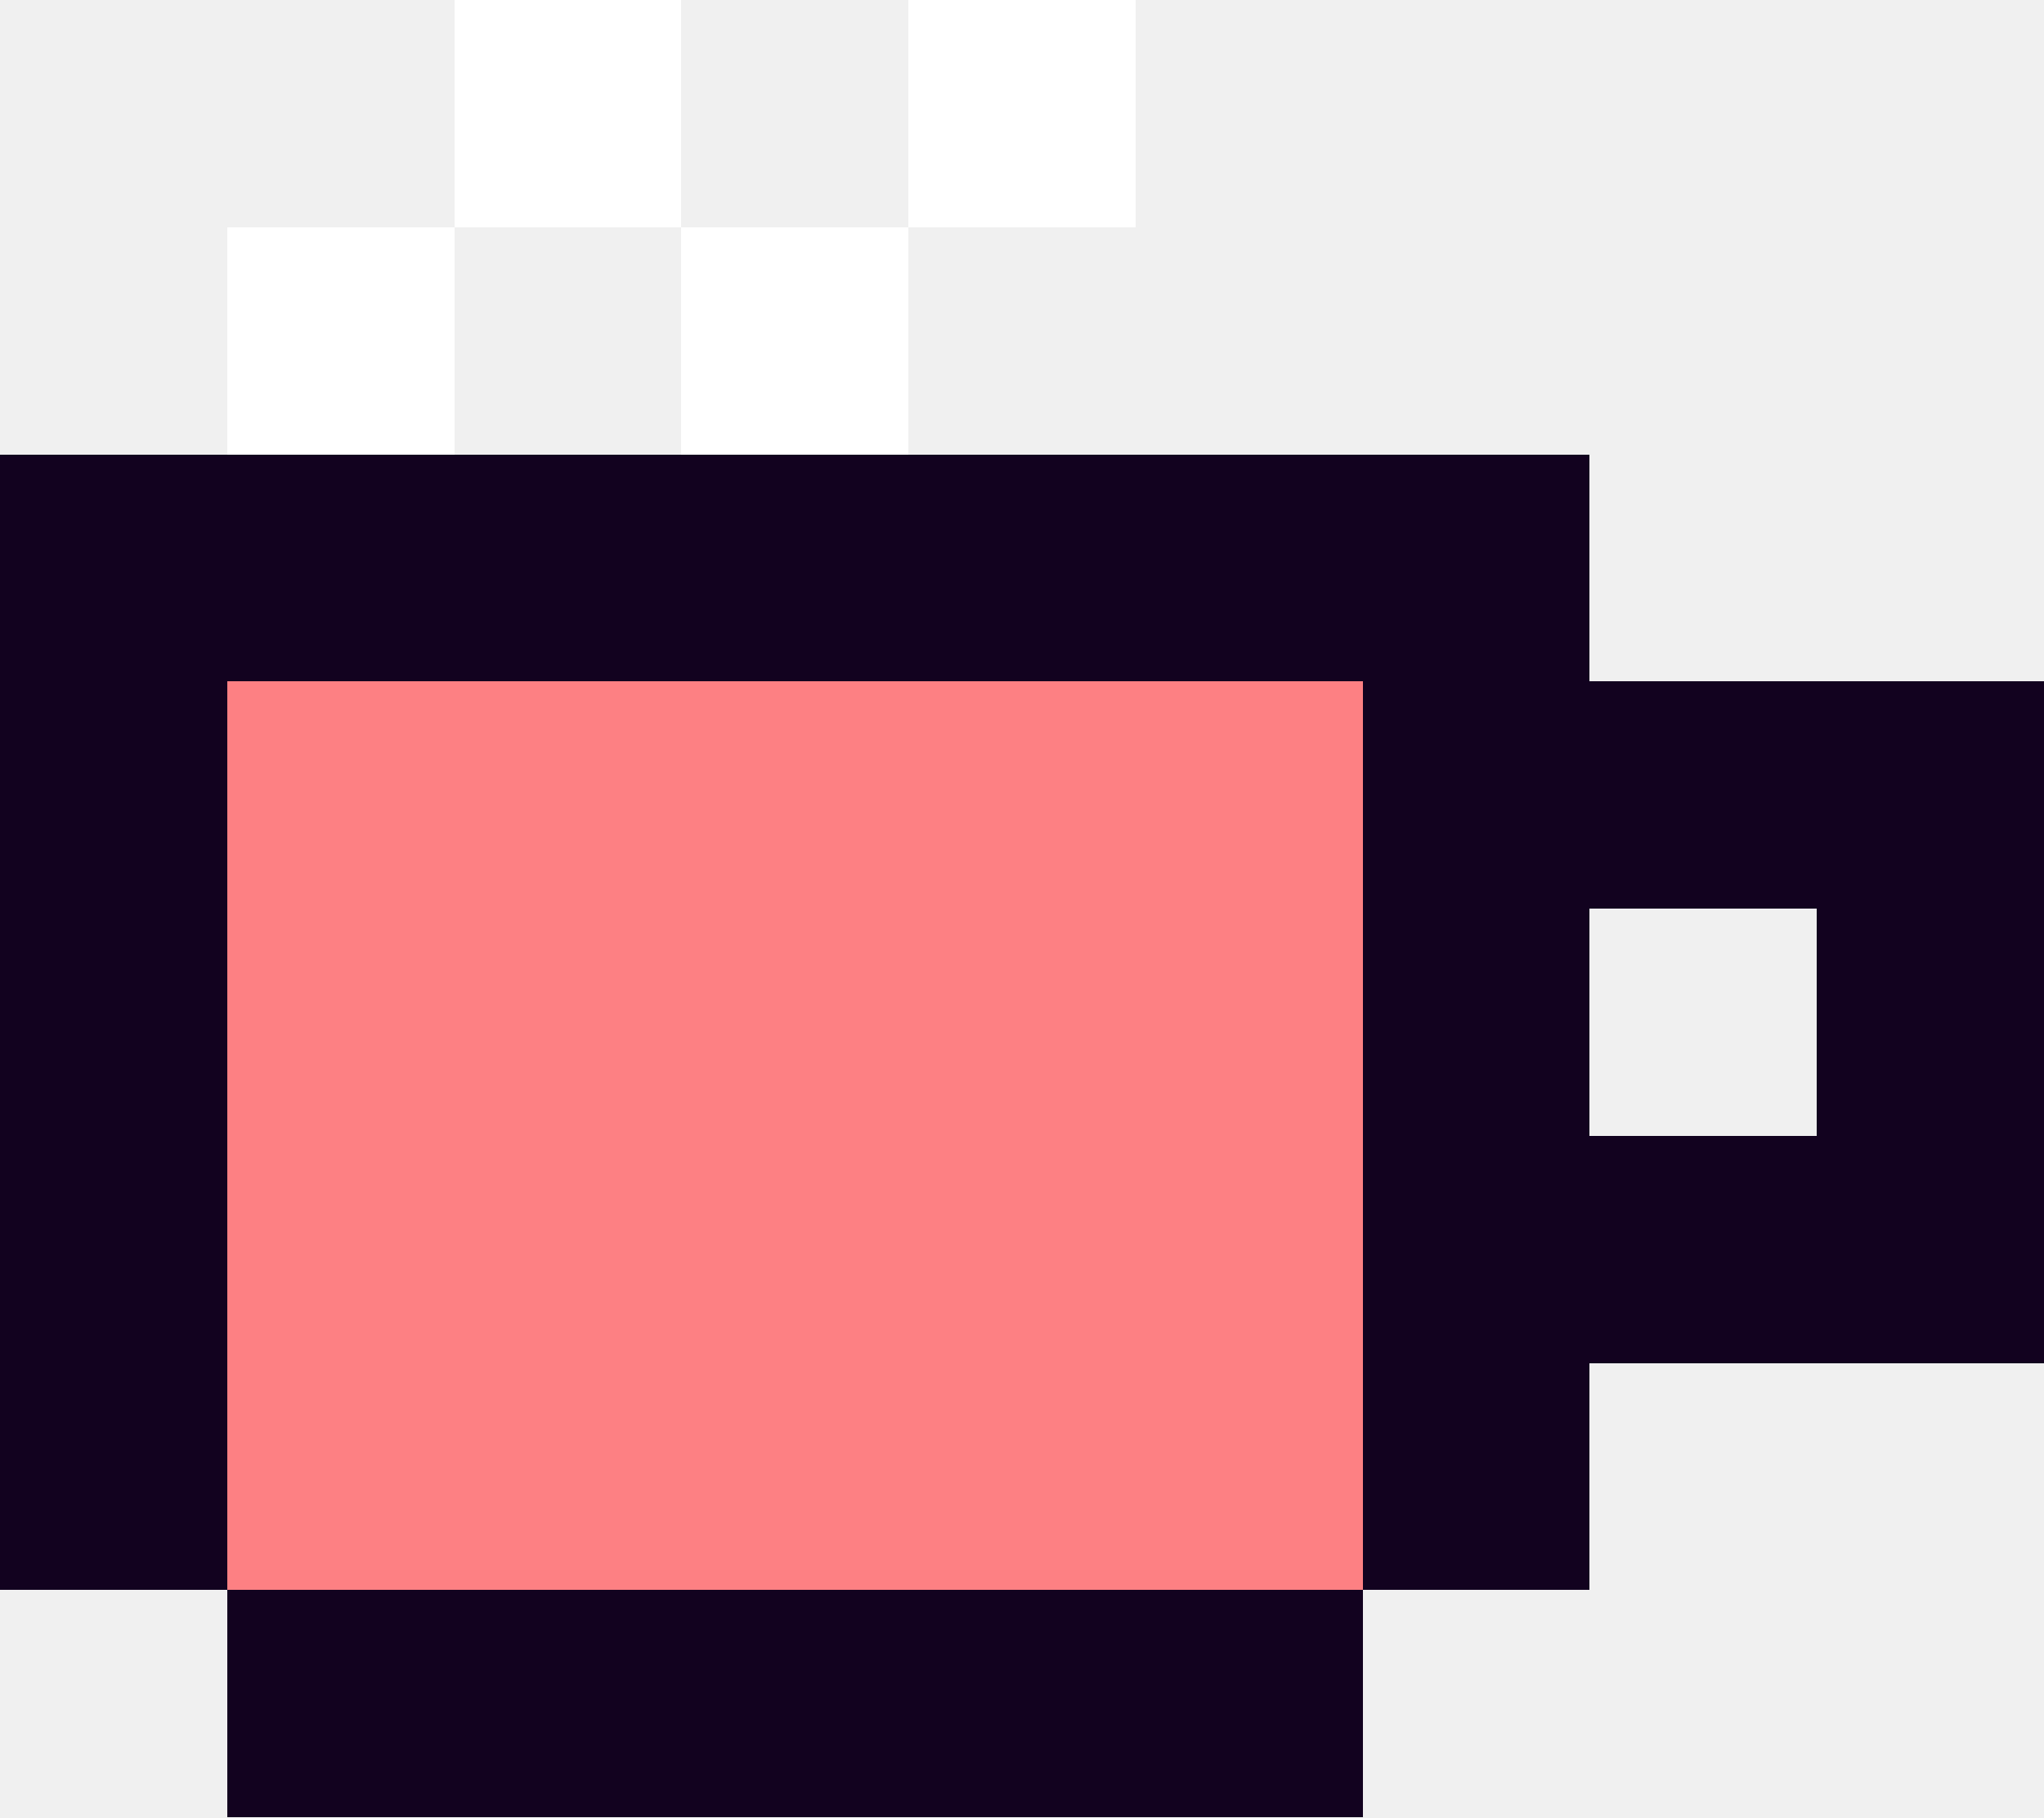
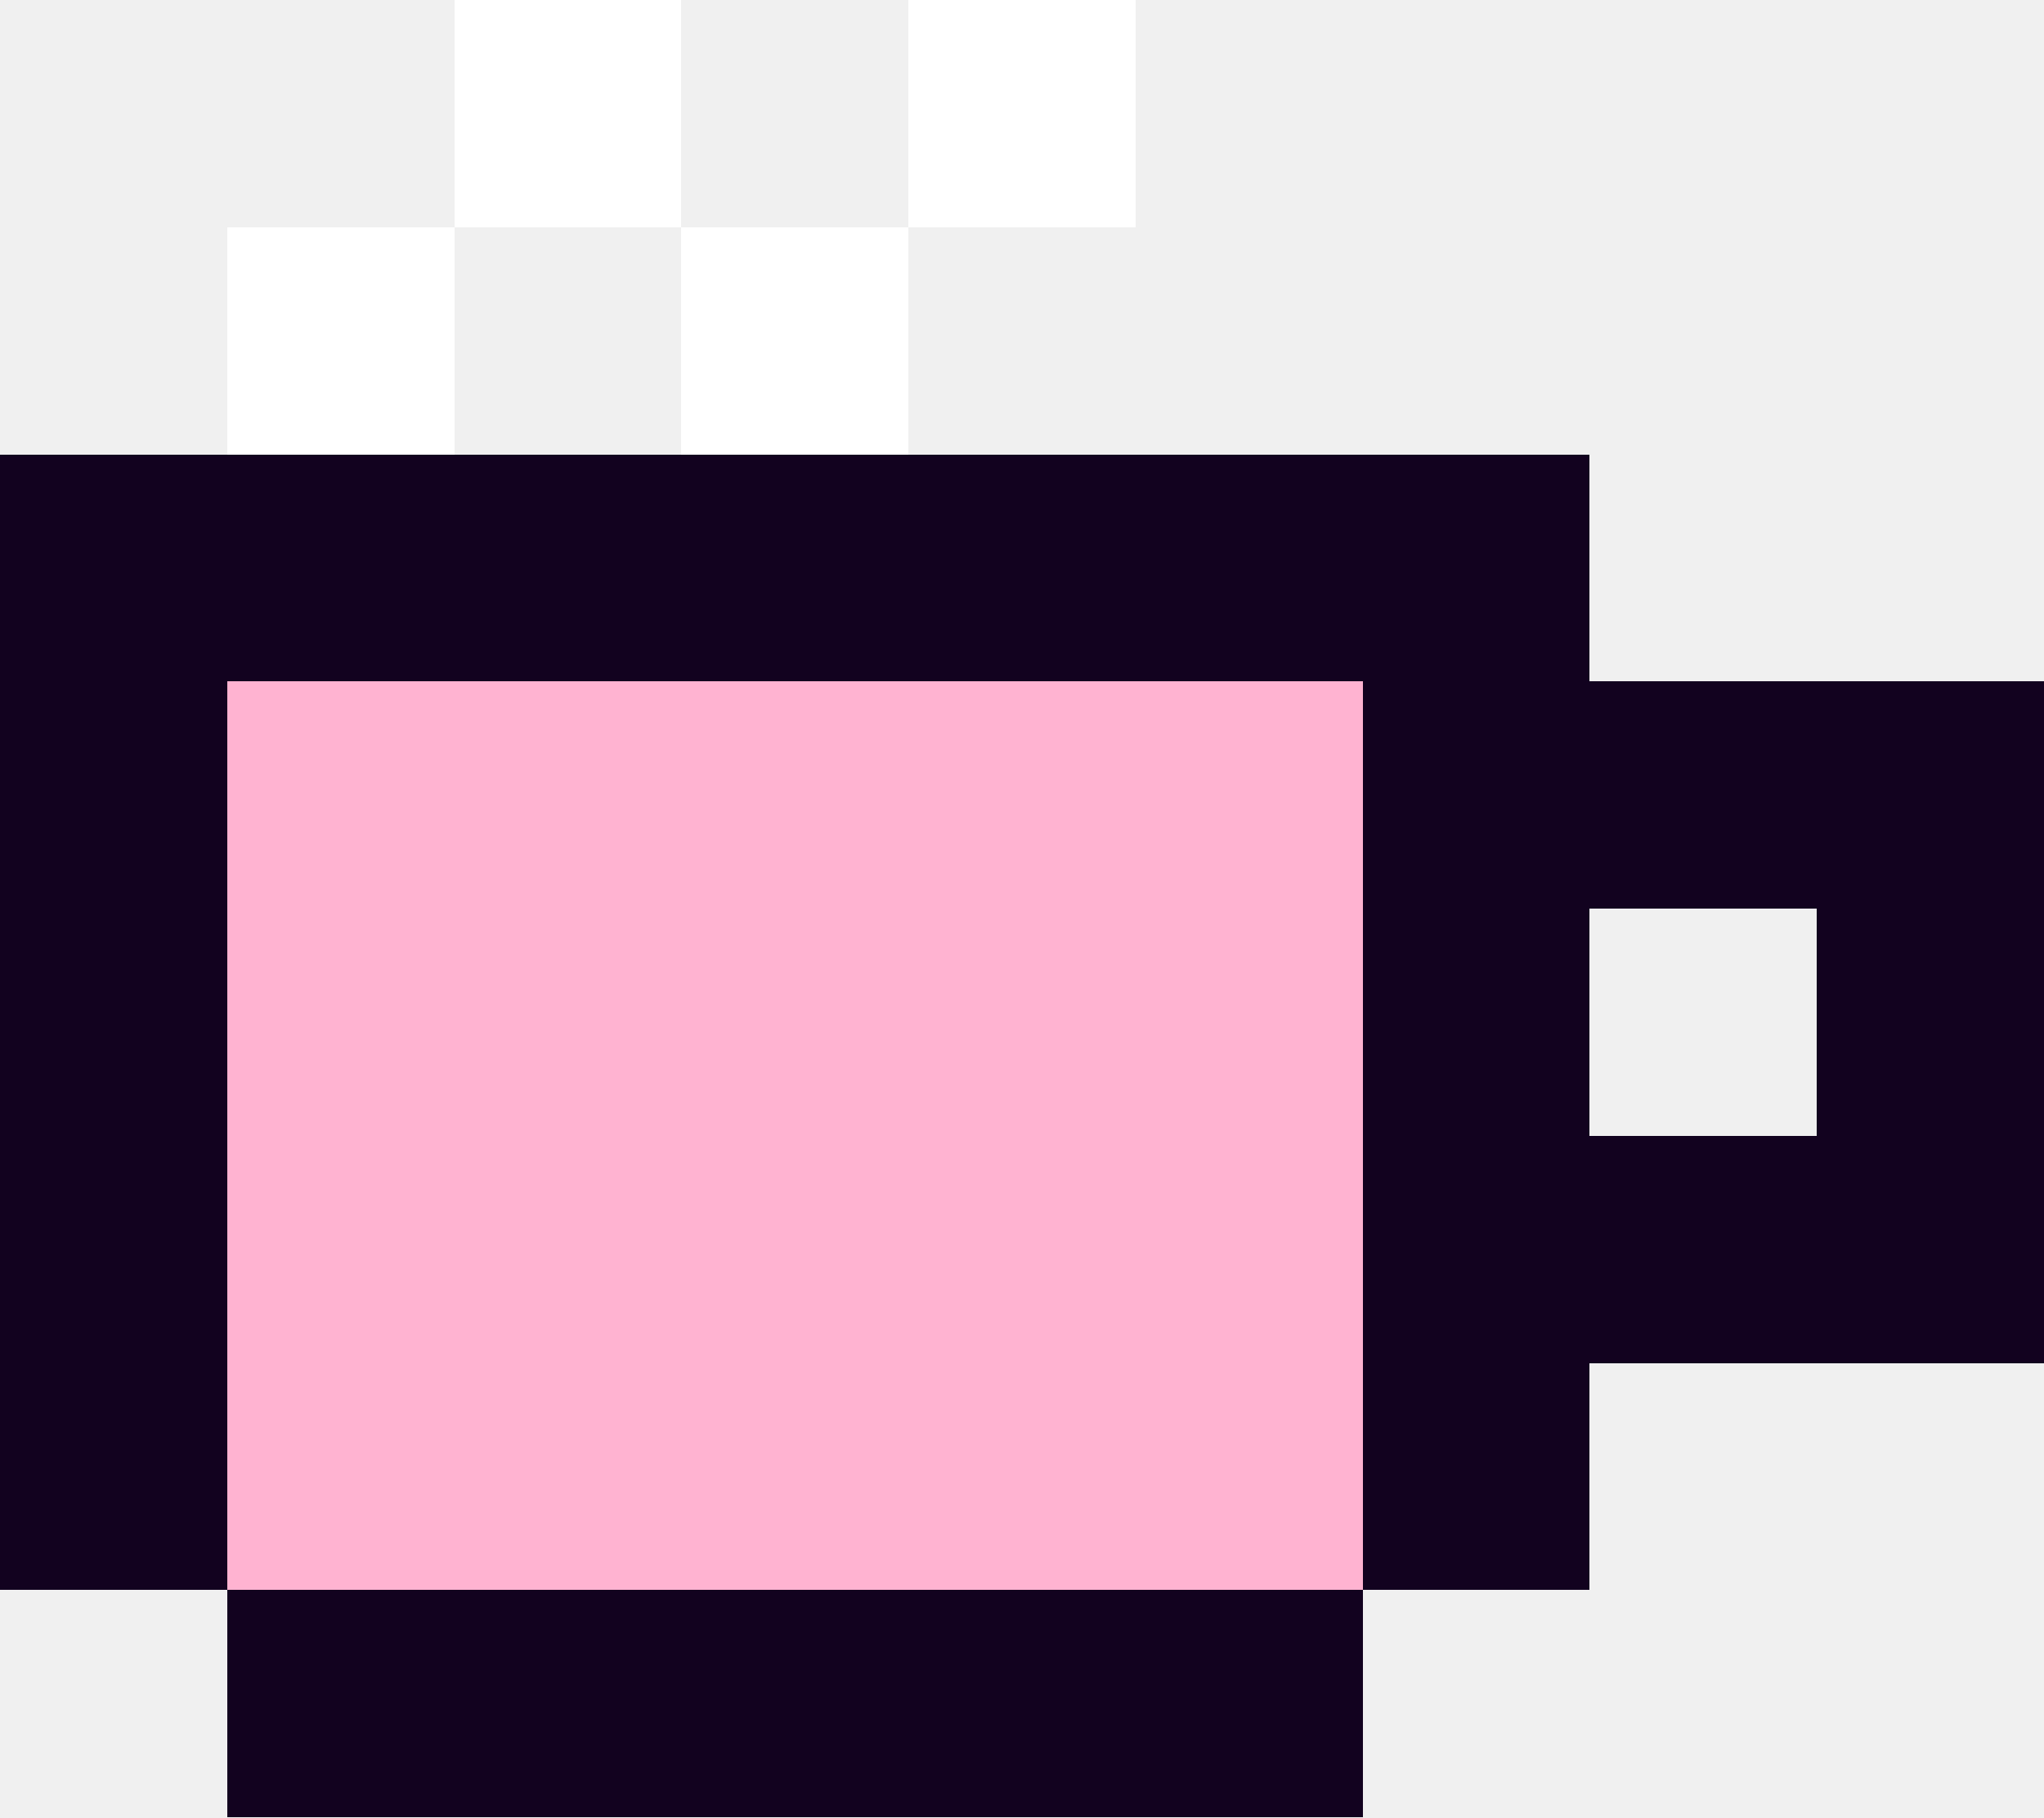
<svg xmlns="http://www.w3.org/2000/svg" viewBox="0 0 9 8" width="72" height="64" shape-rendering="crispEdges">
  <rect x="2" y="0" width="1" height="1" fill="#ffffff" />
  <rect x="4" y="0" width="1" height="1" fill="#ffffff" />
  <rect x="1" y="1" width="1" height="1" fill="#ffffff" />
  <rect x="3" y="1" width="1" height="1" fill="#ffffff" />
  <rect x="0" y="2" width="7" height="1" fill="#12021f" />
  <rect x="0" y="3" width="1" height="1" fill="#12021f" />
-   <rect x="1" y="3" width="5" height="1" fill="#FD8083" />
+   <rect x="1" y="3" width="5" height="1" fill="#ffb3d1" />
  <rect x="6" y="3" width="3" height="1" fill="#12021f" />
  <rect x="0" y="4" width="1" height="1" fill="#12021f" />
-   <rect x="1" y="4" width="5" height="1" fill="#FD8083" />
+   <rect x="1" y="4" width="5" height="1" fill="#ffb3d1" />
  <rect x="6" y="4" width="1" height="1" fill="#12021f" />
  <rect x="8" y="4" width="1" height="1" fill="#12021f" />
  <rect x="0" y="5" width="1" height="1" fill="#12021f" />
-   <rect x="1" y="5" width="5" height="1" fill="#FD8083" />
+   <rect x="1" y="5" width="5" height="1" fill="#ffb3d1" />
  <rect x="6" y="5" width="3" height="1" fill="#12021f" />
  <rect x="0" y="6" width="1" height="1" fill="#12021f" />
-   <rect x="1" y="6" width="5" height="1" fill="#FD8083" />
+   <rect x="1" y="6" width="5" height="1" fill="#ffb3d1" />
  <rect x="6" y="6" width="1" height="1" fill="#12021f" />
  <rect x="1" y="7" width="5" height="1" fill="#12021f" />
</svg>
